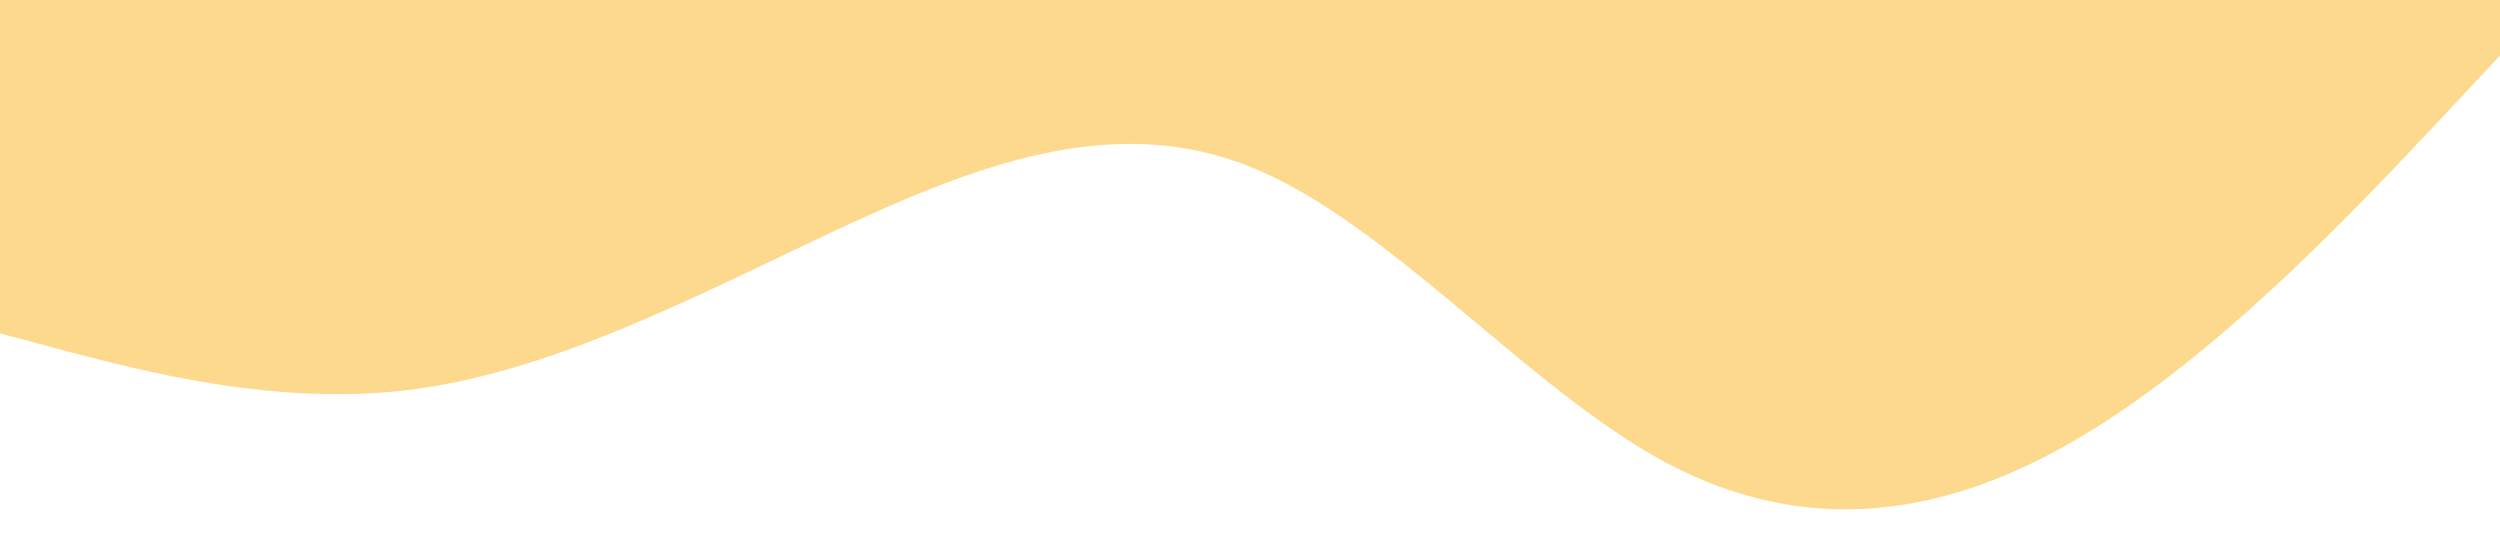
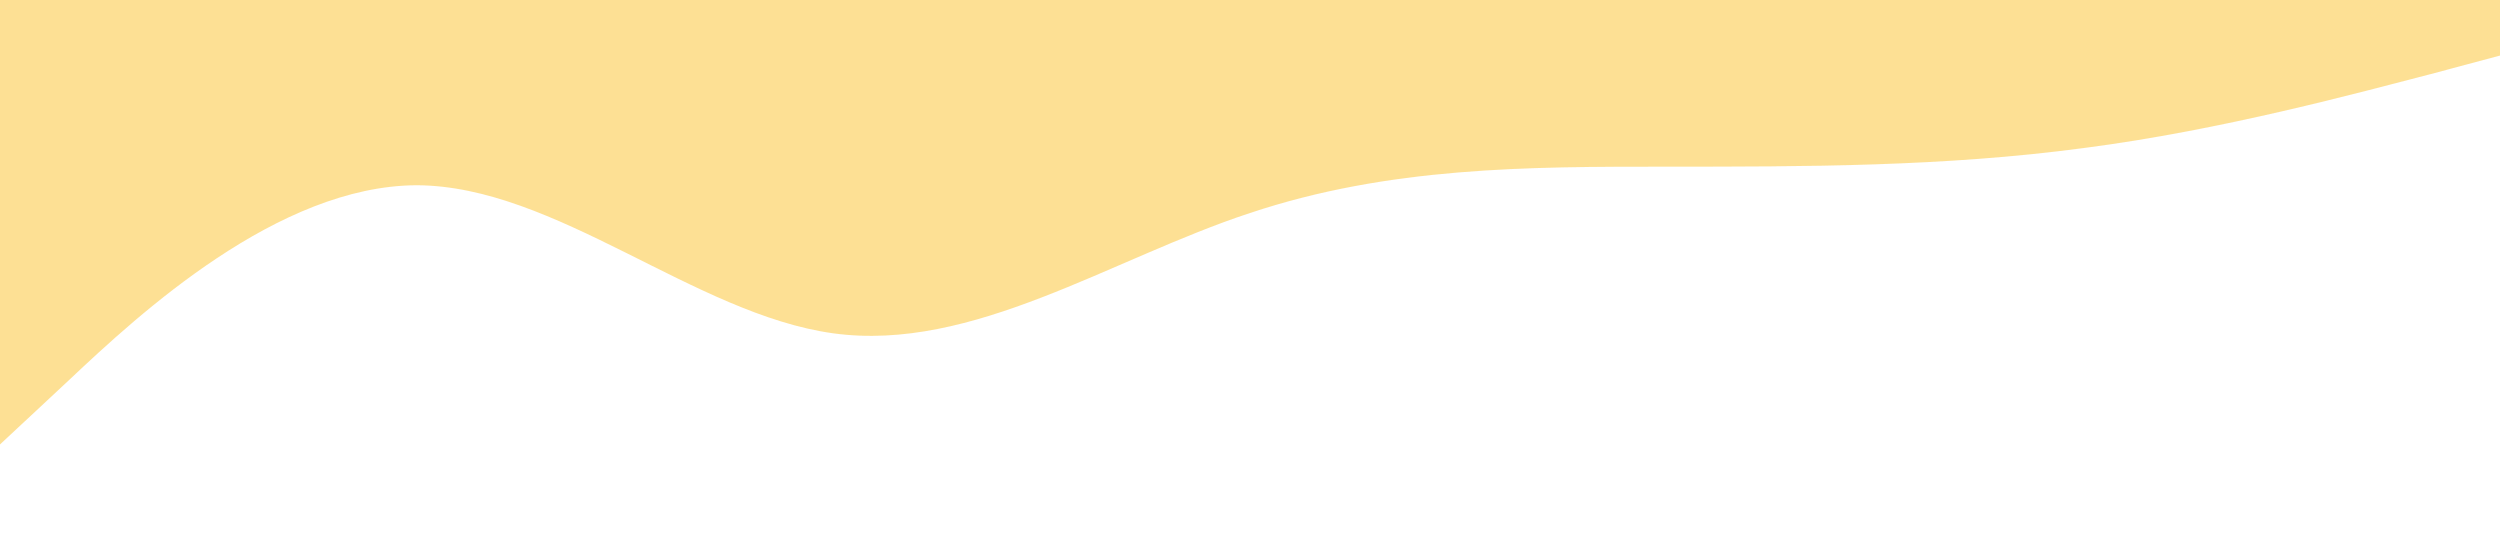
<svg xmlns="http://www.w3.org/2000/svg" viewBox="0 0 1440 320">
-   <path fill="#fab51a" fill-opacity="0.5" d="M0,192L40,202.7C80,213,160,235,240,224C320,213,400,171,480,133.3C560,96,640,64,720,96C800,128,880,224,960,266.7C1040,309,1120,299,1200,250.7C1280,203,1360,117,1400,74.7L1440,32L1440,0L1400,0C1360,0,1280,0,1200,0C1120,0,1040,0,960,0C880,0,800,0,720,0C640,0,560,0,480,0C400,0,320,0,240,0C160,0,80,0,40,0L0,0Z" />
+   <path fill="#FCC22B" fill-opacity="0.5" d="M0,256L40,218.7C80,181,160,107,240,106.7C320,107,400,181,480,192C560,203,640,149,720,122.7C800,96,880,96,960,96C1040,96,1120,96,1200,85.3C1280,75,1360,53,1400,42.7L1440,32L1440,0L1400,0C1360,0,1280,0,1200,0C1120,0,1040,0,960,0C880,0,800,0,720,0C640,0,560,0,480,0C400,0,320,0,240,0C160,0,80,0,40,0L0,0Z" />
</svg>
